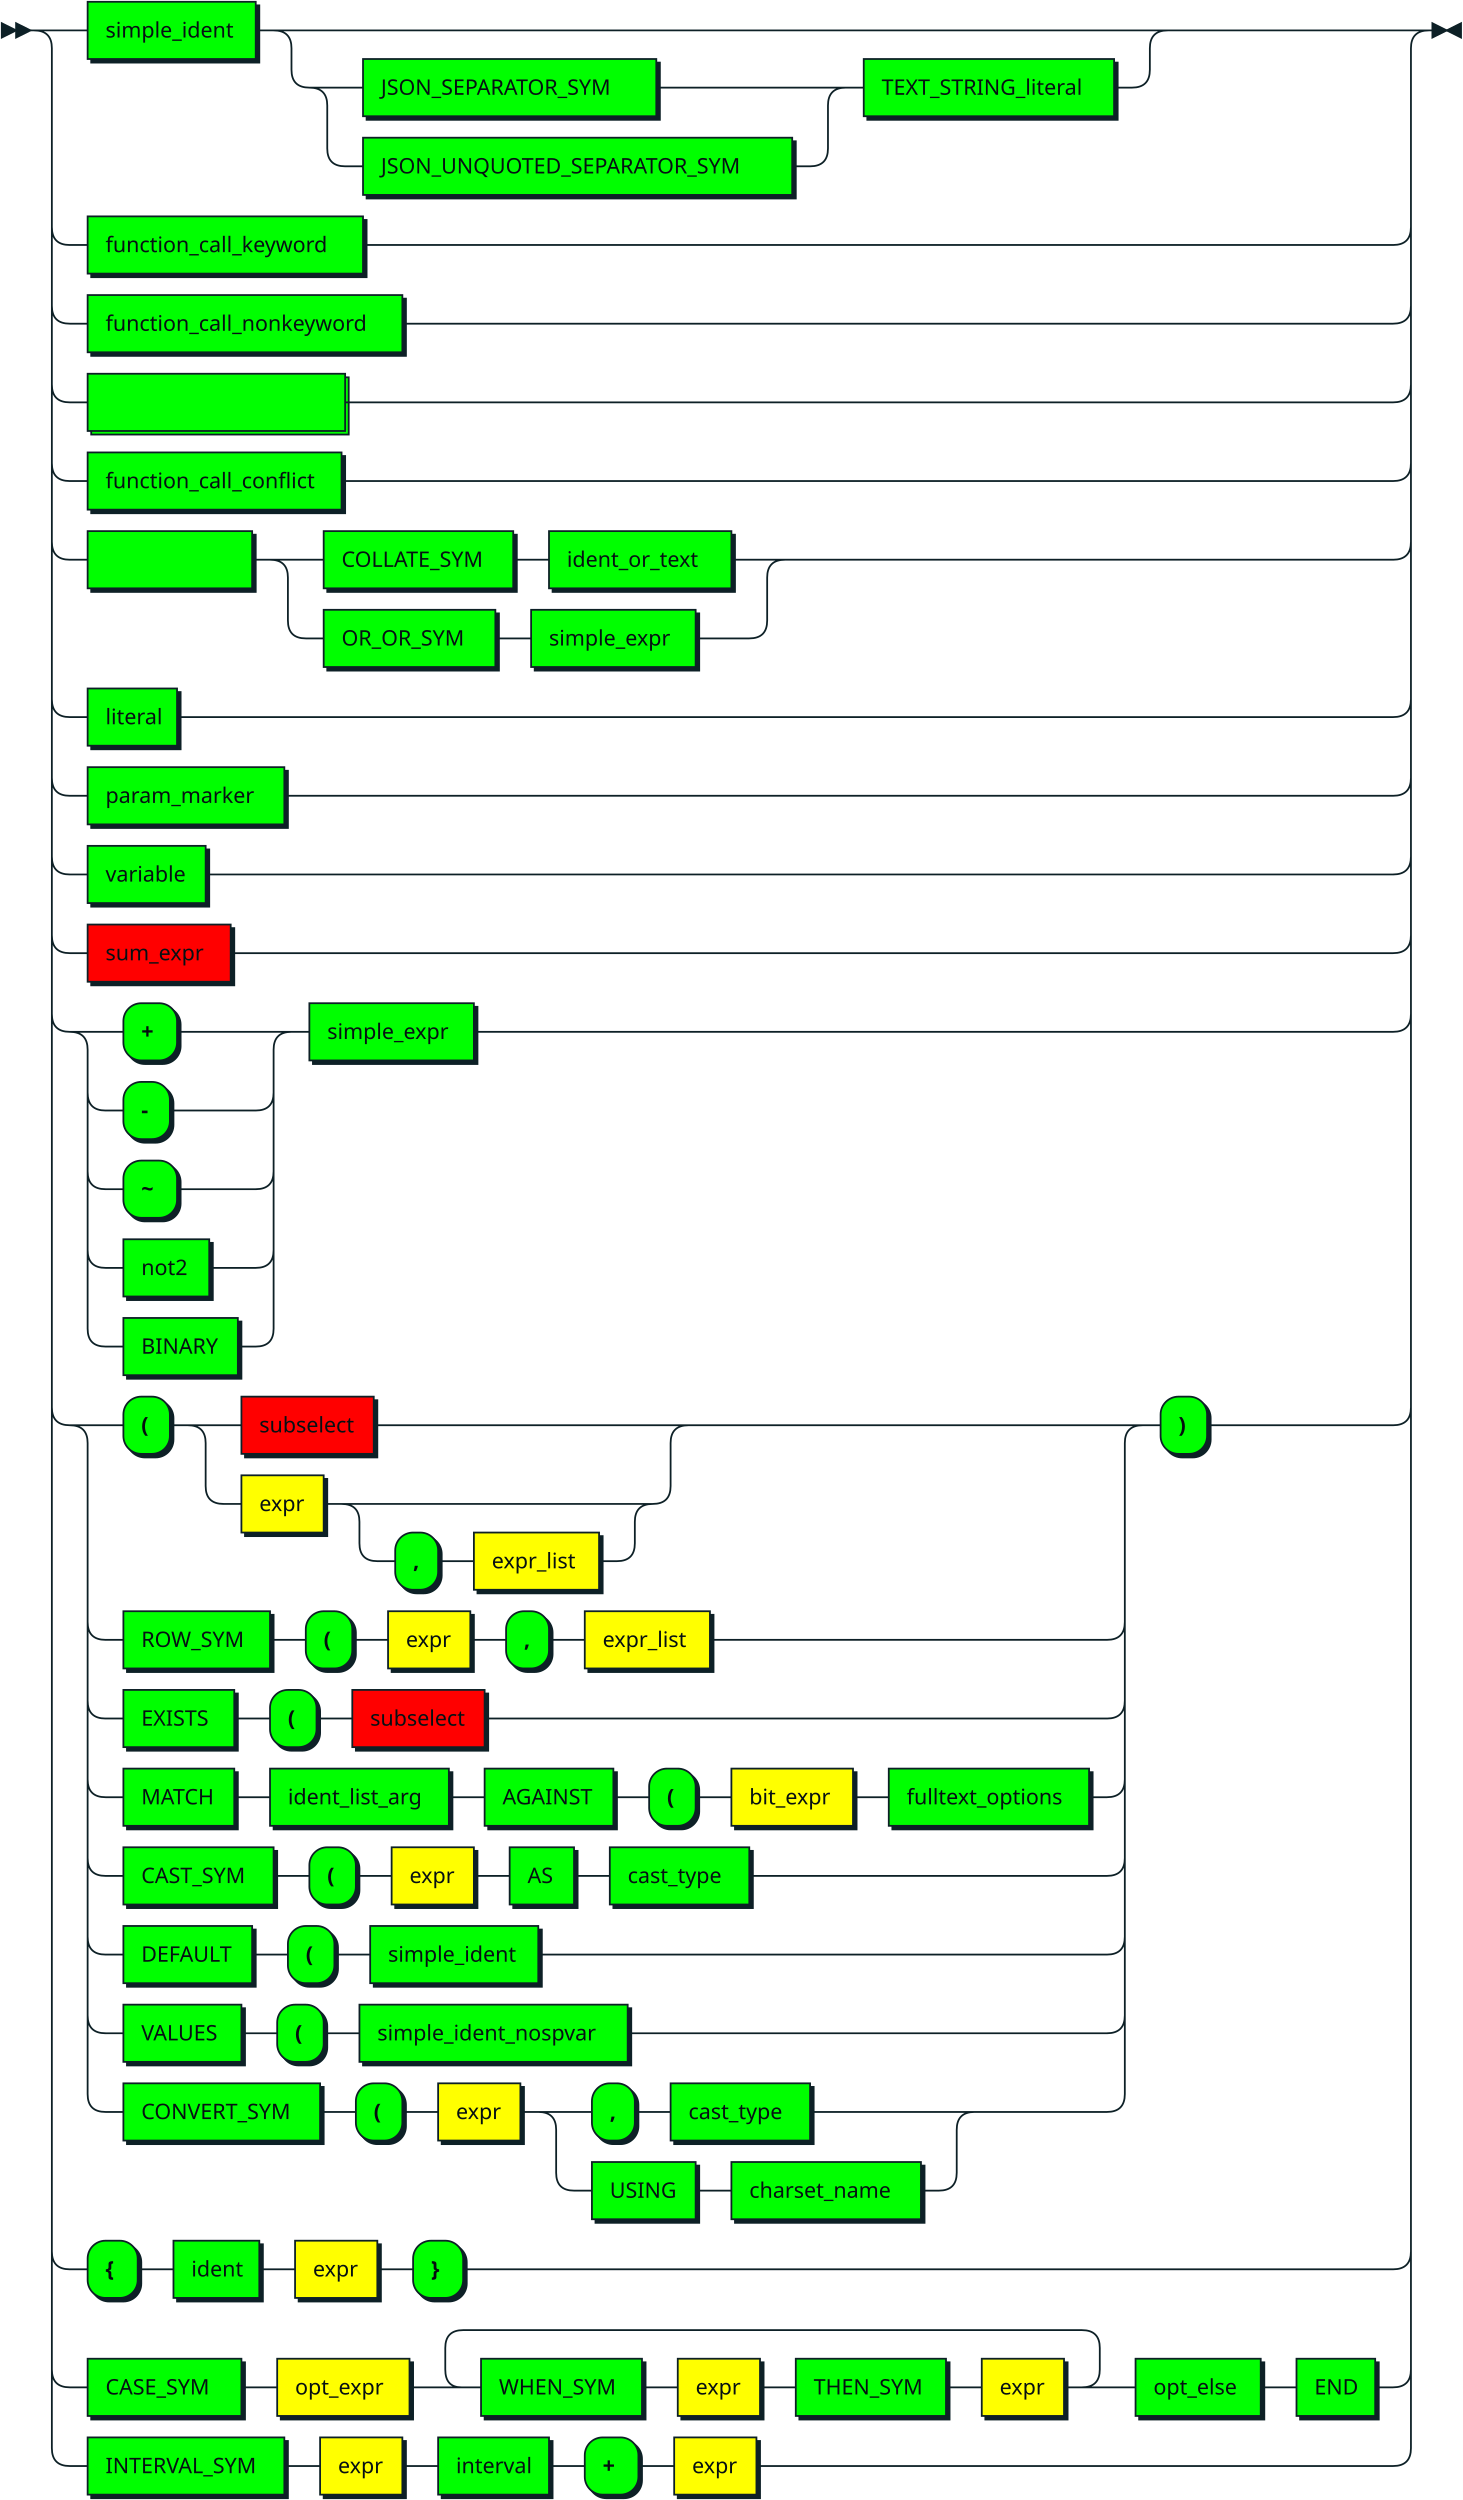
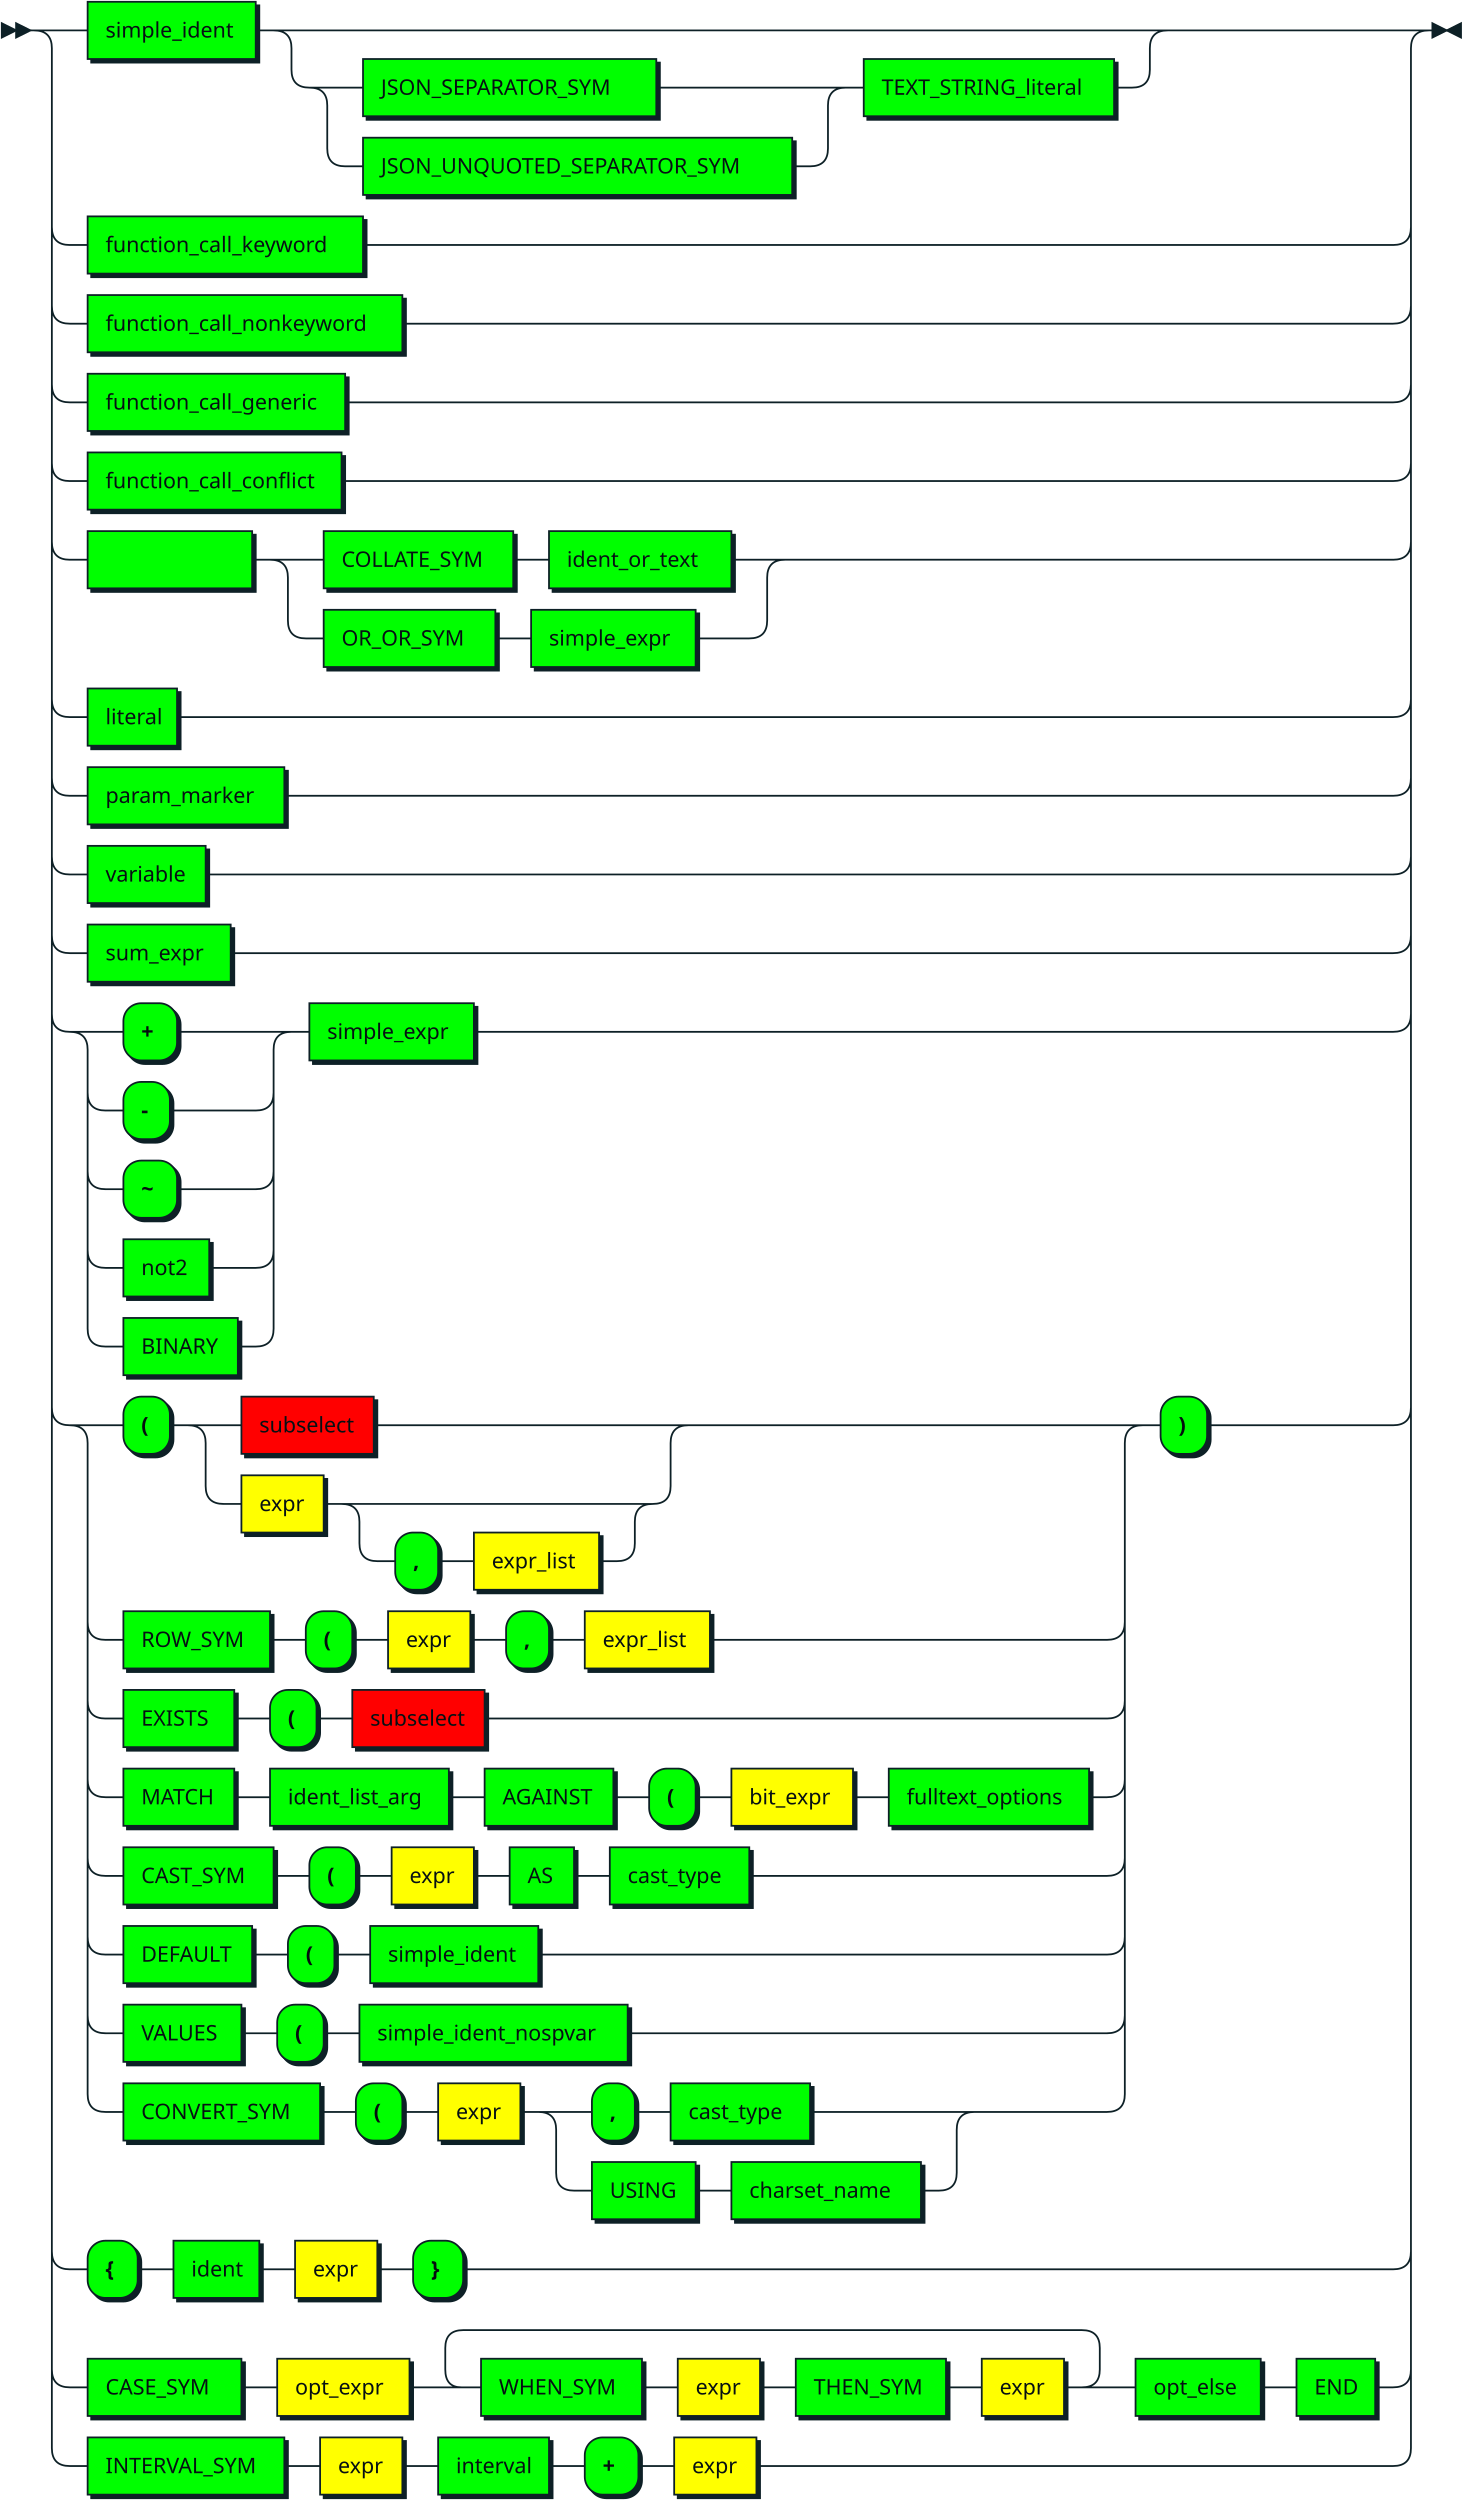
<svg xmlns="http://www.w3.org/2000/svg" xmlns:xlink="http://www.w3.org/1999/xlink" width="818" height="1398" version="1.1" id="svg1476">
  <defs id="defs876">
    <style type="text/css" id="style874">
               @namespace "http://www.w3.org/2000/svg";
               .line                 {fill: none; stroke: #0D2026;}
               .bold-line            {stroke: #050D0F; shape-rendering: crispEdges; stroke-width:
               2; }
               .thin-line            {stroke: #081317; shape-rendering: crispEdges}
               .filled               {fill: #0D2026; stroke: none;}
               text.terminal         {font-family: Verdana, Sans-serif;
               font-size: 12px;
               fill: #050D0F;
               font-weight: bold;
               }
               text.nonterminal      {font-family: Verdana, Sans-serif;
               font-size: 12px;
               fill: #061013;
               }
               text.regexp           {font-family: Verdana, Sans-serif;
               font-size: 12px;
               fill: #081317;
               }
               rect, circle, polygon {fill: #0D2026; stroke: #0D2026;}
               rect.terminal         {fill: #66B3CC; stroke: #0D2026;}
               rect.nonterminal      {fill: #9ECFDF; stroke: #0D2026;}
               rect.text             {fill: none; stroke: none;}
               polygon.regexp        {fill: #BBDDE8; stroke: #0D2026;}

            </style>
  </defs>
  <polygon points="9 17 1 13 1 21" id="polygon878" />
  <polygon points="17 17 9 13 9 21" id="polygon880" />
  <a xlink:href="#simple_ident" xlink:title="simple_ident" id="a888">
    <rect x="51" y="3" width="94" height="32" id="rect882" />
    <rect x="49" y="1" width="94" height="32" class="nonterminal" id="rect884" style="fill:#00ff00" />
    <text class="nonterminal" x="59" y="21" id="text886">simple_ident</text>
  </a>
  <a xlink:href="#JSON_SEPARATOR_SYM" xlink:title="JSON_SEPARATOR_SYM" id="a896">
    <rect x="205" y="35" width="164" height="32" id="rect890" />
    <rect x="203" y="33" width="164" height="32" class="nonterminal" id="rect892" style="fill:#00ff00" />
    <text class="nonterminal" x="213" y="53" id="text894">JSON_SEPARATOR_SYM</text>
  </a>
  <a xlink:href="#JSON_UNQUOTED_SEPARATOR_SYM" xlink:title="JSON_UNQUOTED_SEPARATOR_SYM" id="a904">
    <rect x="205" y="79" width="240" height="32" id="rect898" />
    <rect x="203" y="77" width="240" height="32" class="nonterminal" id="rect900" style="fill:#00ff00" />
    <text class="nonterminal" x="213" y="97" id="text902">JSON_UNQUOTED_SEPARATOR_SYM</text>
  </a>
  <a xlink:href="#TEXT_STRING_literal" xlink:title="TEXT_STRING_literal" id="a912">
    <rect x="485" y="35" width="140" height="32" id="rect906" />
    <rect x="483" y="33" width="140" height="32" class="nonterminal" id="rect908" style="fill:#00ff00" />
    <text class="nonterminal" x="493" y="53" id="text910">TEXT_STRING_literal</text>
  </a>
  <a xlink:href="#function_call_keyword" xlink:title="function_call_keyword" id="a920">
    <rect x="51" y="123" width="154" height="32" id="rect914" />
    <rect x="49" y="121" width="154" height="32" class="nonterminal" id="rect916" style="fill:#00ff00" />
    <text class="nonterminal" x="59" y="141" id="text918">function_call_keyword</text>
  </a>
  <a xlink:href="#function_call_nonkeyword" xlink:title="function_call_nonkeyword" id="a928">
    <rect x="51" y="167" width="176" height="32" id="rect922" />
    <rect x="49" y="165" width="176" height="32" class="nonterminal" id="rect924" style="fill:#00ff00" />
    <text class="nonterminal" x="59" y="185" id="text926">function_call_nonkeyword</text>
  </a>
-   <a xlink:href="#function_call_generic" xlink:title="function_call_generic" id="a936" style="fill:#00ff00">
-     <rect x="51" y="211" width="144" height="32" id="rect930" style="fill:#00ff00" />
+   <a xlink:href="#function_call_generic" xlink:title="function_call_generic" id="a936">
+     <rect x="51" y="211" width="144" height="32" id="rect930" />
    <rect x="49" y="209" width="144" height="32" class="nonterminal" id="rect932" style="fill:#00ff00" />
-     <text class="nonterminal" x="59" y="229" id="text934" style="fill:#00ff00">function_call_generic</text>
+     <text class="nonterminal" x="59" y="229" id="text934">function_call_generic</text>
  </a>
  <a xlink:href="#function_call_conflict" xlink:title="function_call_conflict" id="a944">
    <rect x="51" y="255" width="142" height="32" id="rect938" />
    <rect x="49" y="253" width="142" height="32" class="nonterminal" id="rect940" style="fill:#00ff00" />
    <text class="nonterminal" x="59" y="273" id="text942">function_call_conflict</text>
  </a>
  <a xlink:href="#simple_expr" xlink:title="simple_expr" id="a952">
    <rect x="51" y="299" width="92" height="32" id="rect946" />
    <rect x="49" y="297" width="92" height="32" class="nonterminal" id="rect948" style="fill:#00ff00" />
  </a>
  <a xlink:href="#COLLATE_SYM" xlink:title="COLLATE_SYM" id="a960">
    <rect x="183" y="299" width="106" height="32" id="rect954" />
    <rect x="181" y="297" width="106" height="32" class="nonterminal" id="rect956" style="fill:#00ff00" />
    <text class="nonterminal" x="191" y="317" id="text958">COLLATE_SYM</text>
  </a>
  <a xlink:href="#ident_or_text" xlink:title="ident_or_text" id="a968">
    <rect x="309" y="299" width="102" height="32" id="rect962" />
    <rect x="307" y="297" width="102" height="32" class="nonterminal" id="rect964" style="fill:#00ff00" />
    <text class="nonterminal" x="317" y="317" id="text966">ident_or_text</text>
  </a>
  <a xlink:href="#OR_OR_SYM" xlink:title="OR_OR_SYM" id="a976">
    <rect x="183" y="343" width="96" height="32" id="rect970" />
    <rect x="181" y="341" width="96" height="32" class="nonterminal" id="rect972" style="fill:#00ff00" />
    <text class="nonterminal" x="191" y="361" id="text974">OR_OR_SYM</text>
  </a>
  <a xlink:href="#simple_expr" xlink:title="simple_expr" id="a984">
    <rect x="299" y="343" width="92" height="32" id="rect978" />
    <rect x="297" y="341" width="92" height="32" class="nonterminal" id="rect980" style="fill:#00ff00" />
    <text class="nonterminal" x="307" y="361" id="text982">simple_expr</text>
  </a>
  <a xlink:href="#literal" xlink:title="literal" id="a992">
    <rect x="51" y="387" width="50" height="32" id="rect986" />
    <rect x="49" y="385" width="50" height="32" class="nonterminal" id="rect988" style="fill:#00ff00" />
    <text class="nonterminal" x="59" y="405" id="text990">literal</text>
  </a>
  <a xlink:href="#param_marker" xlink:title="param_marker" id="a1000">
    <rect x="51" y="431" width="110" height="32" id="rect994" />
    <rect x="49" y="429" width="110" height="32" class="nonterminal" id="rect996" style="fill:#00ff00" />
    <text class="nonterminal" x="59" y="449" id="text998">param_marker</text>
  </a>
  <a xlink:href="#variable" xlink:title="variable" id="a1008">
    <rect x="51" y="475" width="66" height="32" id="rect1002" />
    <rect x="49" y="473" width="66" height="32" class="nonterminal" id="rect1004" style="fill:#00ff00" />
    <text class="nonterminal" x="59" y="493" id="text1006">variable</text>
  </a>
  <a xlink:href="#sum_expr" xlink:title="sum_expr" id="a1016">
    <rect x="51" y="519" width="80" height="32" id="rect1010" />
-     <rect x="49" y="517" width="80" height="32" class="nonterminal" id="rect1012" style="fill:#ff0000" />
+     <rect x="49" y="517" width="80" height="32" class="nonterminal" id="rect1012" style="fill:#00ff00" />
    <text class="nonterminal" x="59" y="537" id="text1014">sum_expr</text>
  </a>
  <rect x="71" y="563" width="30" height="32" rx="10" id="rect1018" />
  <rect x="69" y="561" width="30" height="32" class="terminal" rx="10" id="rect1020" style="fill:#00ff00" />
  <text class="terminal" x="79" y="581" id="text1022">+</text>
  <rect x="71" y="607" width="26" height="32" rx="10" id="rect1024" />
  <rect x="69" y="605" width="26" height="32" class="terminal" rx="10" id="rect1026" style="fill:#00ff00" />
  <text class="terminal" x="79" y="625" id="text1028">-</text>
  <rect x="71" y="651" width="30" height="32" rx="10" id="rect1030" />
  <rect x="69" y="649" width="30" height="32" class="terminal" rx="10" id="rect1032" style="fill:#00ff00" />
  <text class="terminal" x="79" y="669" id="text1034">~</text>
  <a xlink:href="#not2" xlink:title="not2" id="a1042">
    <rect x="71" y="695" width="48" height="32" id="rect1036" />
    <rect x="69" y="693" width="48" height="32" class="nonterminal" id="rect1038" style="fill:#00ff00" />
    <text class="nonterminal" x="79" y="713" id="text1040">not2</text>
  </a>
  <a xlink:href="#BINARY" xlink:title="BINARY" id="a1050">
    <rect x="71" y="739" width="64" height="32" id="rect1044" />
    <rect x="69" y="737" width="64" height="32" class="nonterminal" id="rect1046" style="fill:#00ff00" />
    <text class="nonterminal" x="79" y="757" id="text1048">BINARY</text>
  </a>
  <a xlink:href="#simple_expr" xlink:title="simple_expr" id="a1058">
    <rect x="175" y="563" width="92" height="32" id="rect1052" />
    <rect x="173" y="561" width="92" height="32" class="nonterminal" id="rect1054" style="fill:#00ff00" />
    <text class="nonterminal" x="183" y="581" id="text1056">simple_expr</text>
  </a>
  <rect x="71" y="783" width="26" height="32" rx="10" id="rect1060" />
  <rect x="69" y="781" width="26" height="32" class="terminal" rx="10" id="rect1062" style="fill:#00ff00" />
  <text class="terminal" x="79" y="801" id="text1064">(</text>
  <a xlink:href="#subselect" xlink:title="subselect" id="a1072">
    <rect x="137" y="783" width="74" height="32" id="rect1066" />
    <rect x="135" y="781" width="74" height="32" class="nonterminal" id="rect1068" style="fill:#ff0000" />
    <text class="nonterminal" x="145" y="801" id="text1070">subselect</text>
  </a>
  <a xlink:href="#expr" xlink:title="expr" id="a1080">
    <rect x="137" y="827" width="46" height="32" id="rect1074" />
    <rect x="135" y="825" width="46" height="32" class="nonterminal" id="rect1076" style="fill:#ffff00" />
    <text class="nonterminal" x="145" y="845" id="text1078">expr</text>
  </a>
  <rect x="223" y="859" width="24" height="32" rx="10" id="rect1082" />
  <rect x="221" y="857" width="24" height="32" class="terminal" rx="10" id="rect1084" style="fill:#00ff00" />
  <text class="terminal" x="231" y="877" id="text1086">,</text>
  <a xlink:href="#expr_list" xlink:title="expr_list" id="a1094">
    <rect x="267" y="859" width="70" height="32" id="rect1088" />
    <rect x="265" y="857" width="70" height="32" class="nonterminal" id="rect1090" style="fill:#ffff00" />
    <text class="nonterminal" x="275" y="877" id="text1092">expr_list</text>
  </a>
  <a xlink:href="#ROW_SYM" xlink:title="ROW_SYM" id="a1102">
    <rect x="71" y="903" width="82" height="32" id="rect1096" />
    <rect x="69" y="901" width="82" height="32" class="nonterminal" id="rect1098" style="fill:#00ff00" />
    <text class="nonterminal" x="79" y="921" id="text1100">ROW_SYM</text>
  </a>
  <rect x="173" y="903" width="26" height="32" rx="10" id="rect1104" />
  <rect x="171" y="901" width="26" height="32" class="terminal" rx="10" id="rect1106" style="fill:#00ff00" />
  <text class="terminal" x="181" y="921" id="text1108">(</text>
  <a xlink:href="#expr" xlink:title="expr" id="a1116">
    <rect x="219" y="903" width="46" height="32" id="rect1110" />
    <rect x="217" y="901" width="46" height="32" class="nonterminal" id="rect1112" style="fill:#ffff00" />
    <text class="nonterminal" x="227" y="921" id="text1114">expr</text>
  </a>
  <rect x="285" y="903" width="24" height="32" rx="10" id="rect1118" />
  <rect x="283" y="901" width="24" height="32" class="terminal" rx="10" id="rect1120" style="fill:#00ff00" />
  <text class="terminal" x="293" y="921" id="text1122">,</text>
  <a xlink:href="#expr_list" xlink:title="expr_list" id="a1130">
    <rect x="329" y="903" width="70" height="32" id="rect1124" />
    <rect x="327" y="901" width="70" height="32" class="nonterminal" id="rect1126" style="fill:#ffff00" />
    <text class="nonterminal" x="337" y="921" id="text1128">expr_list</text>
  </a>
  <a xlink:href="#EXISTS" xlink:title="EXISTS" id="a1138">
    <rect x="71" y="947" width="62" height="32" id="rect1132" />
    <rect x="69" y="945" width="62" height="32" class="nonterminal" id="rect1134" style="fill:#00ff00" />
    <text class="nonterminal" x="79" y="965" id="text1136">EXISTS</text>
  </a>
  <rect x="153" y="947" width="26" height="32" rx="10" id="rect1140" />
  <rect x="151" y="945" width="26" height="32" class="terminal" rx="10" id="rect1142" style="fill:#00ff00" />
  <text class="terminal" x="161" y="965" id="text1144">(</text>
  <a xlink:href="#subselect" xlink:title="subselect" id="a1152">
    <rect x="199" y="947" width="74" height="32" id="rect1146" />
    <rect x="197" y="945" width="74" height="32" class="nonterminal" id="rect1148" style="fill:#ff0000" />
    <text class="nonterminal" x="207" y="965" id="text1150">subselect</text>
  </a>
  <a xlink:href="#MATCH" xlink:title="MATCH" id="a1160">
    <rect x="71" y="991" width="62" height="32" id="rect1154" />
    <rect x="69" y="989" width="62" height="32" class="nonterminal" id="rect1156" style="fill:#00ff00" />
    <text class="nonterminal" x="79" y="1009" id="text1158">MATCH</text>
  </a>
  <a xlink:href="#ident_list_arg" xlink:title="ident_list_arg" id="a1168">
    <rect x="153" y="991" width="100" height="32" id="rect1162" />
    <rect x="151" y="989" width="100" height="32" class="nonterminal" id="rect1164" style="fill:#00ff00" />
    <text class="nonterminal" x="161" y="1009" id="text1166">ident_list_arg</text>
  </a>
  <a xlink:href="#AGAINST" xlink:title="AGAINST" id="a1176">
    <rect x="273" y="991" width="72" height="32" id="rect1170" />
    <rect x="271" y="989" width="72" height="32" class="nonterminal" id="rect1172" style="fill:#00ff00" />
    <text class="nonterminal" x="281" y="1009" id="text1174">AGAINST</text>
  </a>
  <rect x="365" y="991" width="26" height="32" rx="10" id="rect1178" />
  <rect x="363" y="989" width="26" height="32" class="terminal" rx="10" id="rect1180" style="fill:#00ff00" />
  <text class="terminal" x="373" y="1009" id="text1182">(</text>
  <a xlink:href="#bit_expr" xlink:title="bit_expr" id="a1190">
    <rect x="411" y="991" width="68" height="32" id="rect1184" />
    <rect x="409" y="989" width="68" height="32" class="nonterminal" id="rect1186" style="fill:#ffff00" />
    <text class="nonterminal" x="419" y="1009" id="text1188">bit_expr</text>
  </a>
  <a xlink:href="#fulltext_options" xlink:title="fulltext_options" id="a1198">
    <rect x="499" y="991" width="112" height="32" id="rect1192" />
    <rect x="497" y="989" width="112" height="32" class="nonterminal" id="rect1194" style="fill:#00ff00" />
    <text class="nonterminal" x="507" y="1009" id="text1196">fulltext_options</text>
  </a>
  <a xlink:href="#CAST_SYM" xlink:title="CAST_SYM" id="a1206">
    <rect x="71" y="1035" width="84" height="32" id="rect1200" />
    <rect x="69" y="1033" width="84" height="32" class="nonterminal" id="rect1202" style="fill:#00ff00" />
    <text class="nonterminal" x="79" y="1053" id="text1204">CAST_SYM</text>
  </a>
  <rect x="175" y="1035" width="26" height="32" rx="10" id="rect1208" />
  <rect x="173" y="1033" width="26" height="32" class="terminal" rx="10" id="rect1210" style="fill:#00ff00" />
  <text class="terminal" x="183" y="1053" id="text1212">(</text>
  <a xlink:href="#expr" xlink:title="expr" id="a1220">
    <rect x="221" y="1035" width="46" height="32" id="rect1214" />
    <rect x="219" y="1033" width="46" height="32" class="nonterminal" id="rect1216" style="fill:#ffff00" />
    <text class="nonterminal" x="229" y="1053" id="text1218">expr</text>
  </a>
  <a xlink:href="#AS" xlink:title="AS" id="a1228">
    <rect x="287" y="1035" width="36" height="32" id="rect1222" />
    <rect x="285" y="1033" width="36" height="32" class="nonterminal" id="rect1224" style="fill:#00ff00" />
    <text class="nonterminal" x="295" y="1053" id="text1226">AS</text>
  </a>
  <a xlink:href="#cast_type" xlink:title="cast_type" id="a1236">
    <rect x="343" y="1035" width="78" height="32" id="rect1230" />
    <rect x="341" y="1033" width="78" height="32" class="nonterminal" id="rect1232" style="fill:#00ff00" />
    <text class="nonterminal" x="351" y="1053" id="text1234">cast_type</text>
  </a>
  <a xlink:href="#DEFAULT" xlink:title="DEFAULT" id="a1244">
    <rect x="71" y="1079" width="72" height="32" id="rect1238" />
    <rect x="69" y="1077" width="72" height="32" class="nonterminal" id="rect1240" style="fill:#00ff00" />
    <text class="nonterminal" x="79" y="1097" id="text1242">DEFAULT</text>
  </a>
  <rect x="163" y="1079" width="26" height="32" rx="10" id="rect1246" />
  <rect x="161" y="1077" width="26" height="32" class="terminal" rx="10" id="rect1248" style="fill:#00ff00" />
  <text class="terminal" x="171" y="1097" id="text1250">(</text>
  <a xlink:href="#simple_ident" xlink:title="simple_ident" id="a1258">
    <rect x="209" y="1079" width="94" height="32" id="rect1252" />
    <rect x="207" y="1077" width="94" height="32" class="nonterminal" id="rect1254" style="fill:#00ff00" />
    <text class="nonterminal" x="217" y="1097" id="text1256">simple_ident</text>
  </a>
  <a xlink:href="#VALUES" xlink:title="VALUES" id="a1266">
    <rect x="71" y="1123" width="66" height="32" id="rect1260" />
    <rect x="69" y="1121" width="66" height="32" class="nonterminal" id="rect1262" style="fill:#00ff00" />
    <text class="nonterminal" x="79" y="1141" id="text1264">VALUES</text>
  </a>
  <rect x="157" y="1123" width="26" height="32" rx="10" id="rect1268" />
  <rect x="155" y="1121" width="26" height="32" class="terminal" rx="10" id="rect1270" style="fill:#00ff00" />
  <text class="terminal" x="165" y="1141" id="text1272">(</text>
  <a xlink:href="#simple_ident_nospvar" xlink:title="simple_ident_nospvar" id="a1280">
    <rect x="203" y="1123" width="150" height="32" id="rect1274" />
    <rect x="201" y="1121" width="150" height="32" class="nonterminal" id="rect1276" style="fill:#00ff00" />
    <text class="nonterminal" x="211" y="1141" id="text1278">simple_ident_nospvar</text>
  </a>
  <a xlink:href="#CONVERT_SYM" xlink:title="CONVERT_SYM" id="a1288">
    <rect x="71" y="1167" width="110" height="32" id="rect1282" />
    <rect x="69" y="1165" width="110" height="32" class="nonterminal" id="rect1284" style="fill:#00ff00" />
    <text class="nonterminal" x="79" y="1185" id="text1286">CONVERT_SYM</text>
  </a>
  <rect x="201" y="1167" width="26" height="32" rx="10" id="rect1290" />
  <rect x="199" y="1165" width="26" height="32" class="terminal" rx="10" id="rect1292" style="fill:#00ff00" />
  <text class="terminal" x="209" y="1185" id="text1294">(</text>
  <a xlink:href="#expr" xlink:title="expr" id="a1302">
    <rect x="247" y="1167" width="46" height="32" id="rect1296" />
    <rect x="245" y="1165" width="46" height="32" class="nonterminal" id="rect1298" style="fill:#ffff00" />
    <text class="nonterminal" x="255" y="1185" id="text1300">expr</text>
  </a>
  <rect x="333" y="1167" width="24" height="32" rx="10" id="rect1304" />
  <rect x="331" y="1165" width="24" height="32" class="terminal" rx="10" id="rect1306" style="fill:#00ff00" />
  <text class="terminal" x="341" y="1185" id="text1308">,</text>
  <a xlink:href="#cast_type" xlink:title="cast_type" id="a1316">
    <rect x="377" y="1167" width="78" height="32" id="rect1310" />
    <rect x="375" y="1165" width="78" height="32" class="nonterminal" id="rect1312" style="fill:#00ff00" />
    <text class="nonterminal" x="385" y="1185" id="text1314">cast_type</text>
  </a>
  <a xlink:href="#USING" xlink:title="USING" id="a1324">
    <rect x="333" y="1211" width="58" height="32" id="rect1318" />
    <rect x="331" y="1209" width="58" height="32" class="nonterminal" id="rect1320" style="fill:#00ff00" />
    <text class="nonterminal" x="341" y="1229" id="text1322">USING</text>
  </a>
  <a xlink:href="#charset_name" xlink:title="charset_name" id="a1332">
    <rect x="411" y="1211" width="106" height="32" id="rect1326" />
    <rect x="409" y="1209" width="106" height="32" class="nonterminal" id="rect1328" style="fill:#00ff00" />
    <text class="nonterminal" x="419" y="1229" id="text1330">charset_name</text>
  </a>
  <rect x="651" y="783" width="26" height="32" rx="10" id="rect1334" />
  <rect x="649" y="781" width="26" height="32" class="terminal" rx="10" id="rect1336" style="fill:#00ff00" />
  <text class="terminal" x="659" y="801" id="text1338">)</text>
  <rect x="51" y="1255" width="28" height="32" rx="10" id="rect1340" />
  <rect x="49" y="1253" width="28" height="32" class="terminal" rx="10" id="rect1342" style="fill:#00ff00" />
  <text class="terminal" x="59" y="1273" id="text1344">{</text>
  <a xlink:href="#ident" xlink:title="ident" id="a1352">
    <rect x="99" y="1255" width="48" height="32" id="rect1346" />
    <rect x="97" y="1253" width="48" height="32" class="nonterminal" id="rect1348" style="fill:#00ff00" />
    <text class="nonterminal" x="107" y="1273" id="text1350">ident</text>
  </a>
  <a xlink:href="#expr" xlink:title="expr" id="a1360">
    <rect x="167" y="1255" width="46" height="32" id="rect1354" />
    <rect x="165" y="1253" width="46" height="32" class="nonterminal" id="rect1356" style="fill:#ffff00" />
    <text class="nonterminal" x="175" y="1273" id="text1358">expr</text>
  </a>
  <rect x="233" y="1255" width="28" height="32" rx="10" id="rect1362" />
  <rect x="231" y="1253" width="28" height="32" class="terminal" rx="10" id="rect1364" style="fill:#00ff00" />
  <text class="terminal" x="241" y="1273" id="text1366">}</text>
  <a xlink:href="#CASE_SYM" xlink:title="CASE_SYM" id="a1374">
    <rect x="51" y="1321" width="86" height="32" id="rect1368" />
    <rect x="49" y="1319" width="86" height="32" class="nonterminal" id="rect1370" style="fill:#00ff00" />
    <text class="nonterminal" x="59" y="1339" id="text1372">CASE_SYM</text>
  </a>
  <a xlink:href="#opt_expr" xlink:title="opt_expr" id="a1382">
    <rect x="157" y="1321" width="74" height="32" id="rect1376" />
    <rect x="155" y="1319" width="74" height="32" class="nonterminal" id="rect1378" style="fill:#ffff00" />
    <text class="nonterminal" x="165" y="1339" id="text1380">opt_expr</text>
  </a>
  <a xlink:href="#WHEN_SYM" xlink:title="WHEN_SYM" id="a1390">
    <rect x="271" y="1321" width="90" height="32" id="rect1384" />
    <rect x="269" y="1319" width="90" height="32" class="nonterminal" id="rect1386" style="fill:#00ff00" />
    <text class="nonterminal" x="279" y="1339" id="text1388">WHEN_SYM</text>
  </a>
  <a xlink:href="#expr" xlink:title="expr" id="a1398">
    <rect x="381" y="1321" width="46" height="32" id="rect1392" />
    <rect x="379" y="1319" width="46" height="32" class="nonterminal" id="rect1394" style="fill:#ffff00" />
    <text class="nonterminal" x="389" y="1339" id="text1396">expr</text>
  </a>
  <a xlink:href="#THEN_SYM" xlink:title="THEN_SYM" id="a1406">
    <rect x="447" y="1321" width="84" height="32" id="rect1400" />
    <rect x="445" y="1319" width="84" height="32" class="nonterminal" id="rect1402" style="fill:#00ff00" />
    <text class="nonterminal" x="455" y="1339" id="text1404">THEN_SYM</text>
  </a>
  <a xlink:href="#expr" xlink:title="expr" id="a1414">
    <rect x="551" y="1321" width="46" height="32" id="rect1408" />
    <rect x="549" y="1319" width="46" height="32" class="nonterminal" id="rect1410" style="fill:#ffff00" />
    <text class="nonterminal" x="559" y="1339" id="text1412">expr</text>
  </a>
  <a xlink:href="#opt_else" xlink:title="opt_else" id="a1422">
    <rect x="637" y="1321" width="70" height="32" id="rect1416" />
    <rect x="635" y="1319" width="70" height="32" class="nonterminal" id="rect1418" style="fill:#00ff00" />
    <text class="nonterminal" x="645" y="1339" id="text1420">opt_else</text>
  </a>
  <a xlink:href="#END" xlink:title="END" id="a1430">
    <rect x="727" y="1321" width="44" height="32" id="rect1424" />
    <rect x="725" y="1319" width="44" height="32" class="nonterminal" id="rect1426" style="fill:#00ff00" />
    <text class="nonterminal" x="735" y="1339" id="text1428">END</text>
  </a>
  <a xlink:href="#INTERVAL_SYM" xlink:title="INTERVAL_SYM" id="a1438">
    <rect x="51" y="1365" width="110" height="32" id="rect1432" />
    <rect x="49" y="1363" width="110" height="32" class="nonterminal" id="rect1434" style="fill:#00ff00" />
    <text class="nonterminal" x="59" y="1383" id="text1436">INTERVAL_SYM</text>
  </a>
  <a xlink:href="#expr" xlink:title="expr" id="a1446">
    <rect x="181" y="1365" width="46" height="32" id="rect1440" />
    <rect x="179" y="1363" width="46" height="32" class="nonterminal" id="rect1442" style="fill:#ffff00" />
    <text class="nonterminal" x="189" y="1383" id="text1444">expr</text>
  </a>
  <a xlink:href="#interval" xlink:title="interval" id="a1454">
    <rect x="247" y="1365" width="62" height="32" id="rect1448" />
    <rect x="245" y="1363" width="62" height="32" class="nonterminal" id="rect1450" style="fill:#00ff00" />
    <text class="nonterminal" x="255" y="1383" id="text1452">interval</text>
  </a>
  <rect x="329" y="1365" width="30" height="32" rx="10" id="rect1456" />
  <rect x="327" y="1363" width="30" height="32" class="terminal" rx="10" id="rect1458" style="fill:#00ff00" />
  <text class="terminal" x="337" y="1383" id="text1460">+</text>
  <a xlink:href="#expr" xlink:title="expr" id="a1468">
    <rect x="379" y="1365" width="46" height="32" id="rect1462" />
    <rect x="377" y="1363" width="46" height="32" class="nonterminal" id="rect1464" style="fill:#ffff00" />
    <text class="nonterminal" x="387" y="1383" id="text1466">expr</text>
  </a>
  <path class="line" d="m17 17 h2 m20 0 h10 m94 0 h10 m20 0 h10 m0 0 h450 m-480 0 h20 m460 0 h20 m-500 0 q10 0 10 10 m480 0 q0 -10 10 -10 m-490 10 v12 m480 0 v-12 m-480 12 q0 10 10 10 m460 0 q10 0 10 -10 m-450 10 h10 m164 0 h10 m0 0 h76 m-280 0 h20 m260 0 h20 m-300 0 q10 0 10 10 m280 0 q0 -10 10 -10 m-290 10 v24 m280 0 v-24 m-280 24 q0 10 10 10 m260 0 q10 0 10 -10 m-270 10 h10 m240 0 h10 m20 -44 h10 m140 0 h10 m20 -32 h126 m-760 0 h20 m740 0 h20 m-780 0 q10 0 10 10 m760 0 q0 -10 10 -10 m-770 10 v100 m760 0 v-100 m-760 100 q0 10 10 10 m740 0 q10 0 10 -10 m-750 10 h10 m154 0 h10 m0 0 h566 m-750 -10 v20 m760 0 v-20 m-760 20 v24 m760 0 v-24 m-760 24 q0 10 10 10 m740 0 q10 0 10 -10 m-750 10 h10 m176 0 h10 m0 0 h544 m-750 -10 v20 m760 0 v-20 m-760 20 v24 m760 0 v-24 m-760 24 q0 10 10 10 m740 0 q10 0 10 -10 m-750 10 h10 m144 0 h10 m0 0 h576 m-750 -10 v20 m760 0 v-20 m-760 20 v24 m760 0 v-24 m-760 24 q0 10 10 10 m740 0 q10 0 10 -10 m-750 10 h10 m142 0 h10 m0 0 h578 m-750 -10 v20 m760 0 v-20 m-760 20 v24 m760 0 v-24 m-760 24 q0 10 10 10 m740 0 q10 0 10 -10 m-750 10 h10 m92 0 h10 m20 0 h10 m106 0 h10 m0 0 h10 m102 0 h10 m-268 0 h20 m248 0 h20 m-288 0 q10 0 10 10 m268 0 q0 -10 10 -10 m-278 10 v24 m268 0 v-24 m-268 24 q0 10 10 10 m248 0 q10 0 10 -10 m-258 10 h10 m96 0 h10 m0 0 h10 m92 0 h10 m0 0 h20 m20 -44 h340 m-750 -10 v20 m760 0 v-20 m-760 20 v68 m760 0 v-68 m-760 68 q0 10 10 10 m740 0 q10 0 10 -10 m-750 10 h10 m50 0 h10 m0 0 h670 m-750 -10 v20 m760 0 v-20 m-760 20 v24 m760 0 v-24 m-760 24 q0 10 10 10 m740 0 q10 0 10 -10 m-750 10 h10 m110 0 h10 m0 0 h610 m-750 -10 v20 m760 0 v-20 m-760 20 v24 m760 0 v-24 m-760 24 q0 10 10 10 m740 0 q10 0 10 -10 m-750 10 h10 m66 0 h10 m0 0 h654 m-750 -10 v20 m760 0 v-20 m-760 20 v24 m760 0 v-24 m-760 24 q0 10 10 10 m740 0 q10 0 10 -10 m-750 10 h10 m80 0 h10 m0 0 h640 m-750 -10 v20 m760 0 v-20 m-760 20 v24 m760 0 v-24 m-760 24 q0 10 10 10 m740 0 q10 0 10 -10 m-730 10 h10 m30 0 h10 m0 0 h34 m-104 0 h20 m84 0 h20 m-124 0 q10 0 10 10 m104 0 q0 -10 10 -10 m-114 10 v24 m104 0 v-24 m-104 24 q0 10 10 10 m84 0 q10 0 10 -10 m-94 10 h10 m26 0 h10 m0 0 h38 m-94 -10 v20 m104 0 v-20 m-104 20 v24 m104 0 v-24 m-104 24 q0 10 10 10 m84 0 q10 0 10 -10 m-94 10 h10 m30 0 h10 m0 0 h34 m-94 -10 v20 m104 0 v-20 m-104 20 v24 m104 0 v-24 m-104 24 q0 10 10 10 m84 0 q10 0 10 -10 m-94 10 h10 m48 0 h10 m0 0 h16 m-94 -10 v20 m104 0 v-20 m-104 20 v24 m104 0 v-24 m-104 24 q0 10 10 10 m84 0 q10 0 10 -10 m-94 10 h10 m64 0 h10 m20 -176 h10 m92 0 h10 m0 0 h504 m-750 -10 v20 m760 0 v-20 m-760 20 v200 m760 0 v-200 m-760 200 q0 10 10 10 m740 0 q10 0 10 -10 m-730 10 h10 m26 0 h10 m20 0 h10 m74 0 h10 m0 0 h146 m-260 0 h20 m240 0 h20 m-280 0 q10 0 10 10 m260 0 q0 -10 10 -10 m-270 10 v24 m260 0 v-24 m-260 24 q0 10 10 10 m240 0 q10 0 10 -10 m-250 10 h10 m46 0 h10 m20 0 h10 m0 0 h124 m-154 0 h20 m134 0 h20 m-174 0 q10 0 10 10 m154 0 q0 -10 10 -10 m-164 10 v12 m154 0 v-12 m-154 12 q0 10 10 10 m134 0 q10 0 10 -10 m-144 10 h10 m24 0 h10 m0 0 h10 m70 0 h10 m40 -76 h234 m-580 0 h20 m560 0 h20 m-600 0 q10 0 10 10 m580 0 q0 -10 10 -10 m-590 10 v100 m580 0 v-100 m-580 100 q0 10 10 10 m560 0 q10 0 10 -10 m-570 10 h10 m82 0 h10 m0 0 h10 m26 0 h10 m0 0 h10 m46 0 h10 m0 0 h10 m24 0 h10 m0 0 h10 m70 0 h10 m0 0 h212 m-570 -10 v20 m580 0 v-20 m-580 20 v24 m580 0 v-24 m-580 24 q0 10 10 10 m560 0 q10 0 10 -10 m-570 10 h10 m62 0 h10 m0 0 h10 m26 0 h10 m0 0 h10 m74 0 h10 m0 0 h338 m-570 -10 v20 m580 0 v-20 m-580 20 v24 m580 0 v-24 m-580 24 q0 10 10 10 m560 0 q10 0 10 -10 m-570 10 h10 m62 0 h10 m0 0 h10 m100 0 h10 m0 0 h10 m72 0 h10 m0 0 h10 m26 0 h10 m0 0 h10 m68 0 h10 m0 0 h10 m112 0 h10 m-570 -10 v20 m580 0 v-20 m-580 20 v24 m580 0 v-24 m-580 24 q0 10 10 10 m560 0 q10 0 10 -10 m-570 10 h10 m84 0 h10 m0 0 h10 m26 0 h10 m0 0 h10 m46 0 h10 m0 0 h10 m36 0 h10 m0 0 h10 m78 0 h10 m0 0 h190 m-570 -10 v20 m580 0 v-20 m-580 20 v24 m580 0 v-24 m-580 24 q0 10 10 10 m560 0 q10 0 10 -10 m-570 10 h10 m72 0 h10 m0 0 h10 m26 0 h10 m0 0 h10 m94 0 h10 m0 0 h308 m-570 -10 v20 m580 0 v-20 m-580 20 v24 m580 0 v-24 m-580 24 q0 10 10 10 m560 0 q10 0 10 -10 m-570 10 h10 m66 0 h10 m0 0 h10 m26 0 h10 m0 0 h10 m150 0 h10 m0 0 h258 m-570 -10 v20 m580 0 v-20 m-580 20 v24 m580 0 v-24 m-580 24 q0 10 10 10 m560 0 q10 0 10 -10 m-570 10 h10 m110 0 h10 m0 0 h10 m26 0 h10 m0 0 h10 m46 0 h10 m20 0 h10 m24 0 h10 m0 0 h10 m78 0 h10 m0 0 h62 m-224 0 h20 m204 0 h20 m-244 0 q10 0 10 10 m224 0 q0 -10 10 -10 m-234 10 v24 m224 0 v-24 m-224 24 q0 10 10 10 m204 0 q10 0 10 -10 m-214 10 h10 m58 0 h10 m0 0 h10 m106 0 h10 m20 -44 h74 m20 -384 h10 m26 0 h10 m0 0 h94 m-750 -10 v20 m760 0 v-20 m-760 20 v452 m760 0 v-452 m-760 452 q0 10 10 10 m740 0 q10 0 10 -10 m-750 10 h10 m28 0 h10 m0 0 h10 m48 0 h10 m0 0 h10 m46 0 h10 m0 0 h10 m28 0 h10 m0 0 h510 m-750 -10 v20 m760 0 v-20 m-760 20 v46 m760 0 v-46 m-760 46 q0 10 10 10 m740 0 q10 0 10 -10 m-750 10 h10 m86 0 h10 m0 0 h10 m74 0 h10 m20 0 h10 m90 0 h10 m0 0 h10 m46 0 h10 m0 0 h10 m84 0 h10 m0 0 h10 m46 0 h10 m-366 0 l20 0 m-1 0 q-9 0 -9 -10 l0 -12 q0 -10 10 -10 m346 32 l20 0 m-20 0 q10 0 10 -10 l0 -12 q0 -10 -10 -10 m-346 0 h10 m0 0 h336 m20 32 h10 m70 0 h10 m0 0 h10 m44 0 h10 m-750 -10 v20 m760 0 v-20 m-760 20 v24 m760 0 v-24 m-760 24 q0 10 10 10 m740 0 q10 0 10 -10 m-750 10 h10 m110 0 h10 m0 0 h10 m46 0 h10 m0 0 h10 m62 0 h10 m0 0 h10 m30 0 h10 m0 0 h10 m46 0 h10 m0 0 h346 m23 -1362 h-3" id="path1470" />
  <polygon points="809 17 817 13 817 21" id="polygon1472" />
  <polygon points="809 17 801 13 801 21" id="polygon1474" />
</svg>
